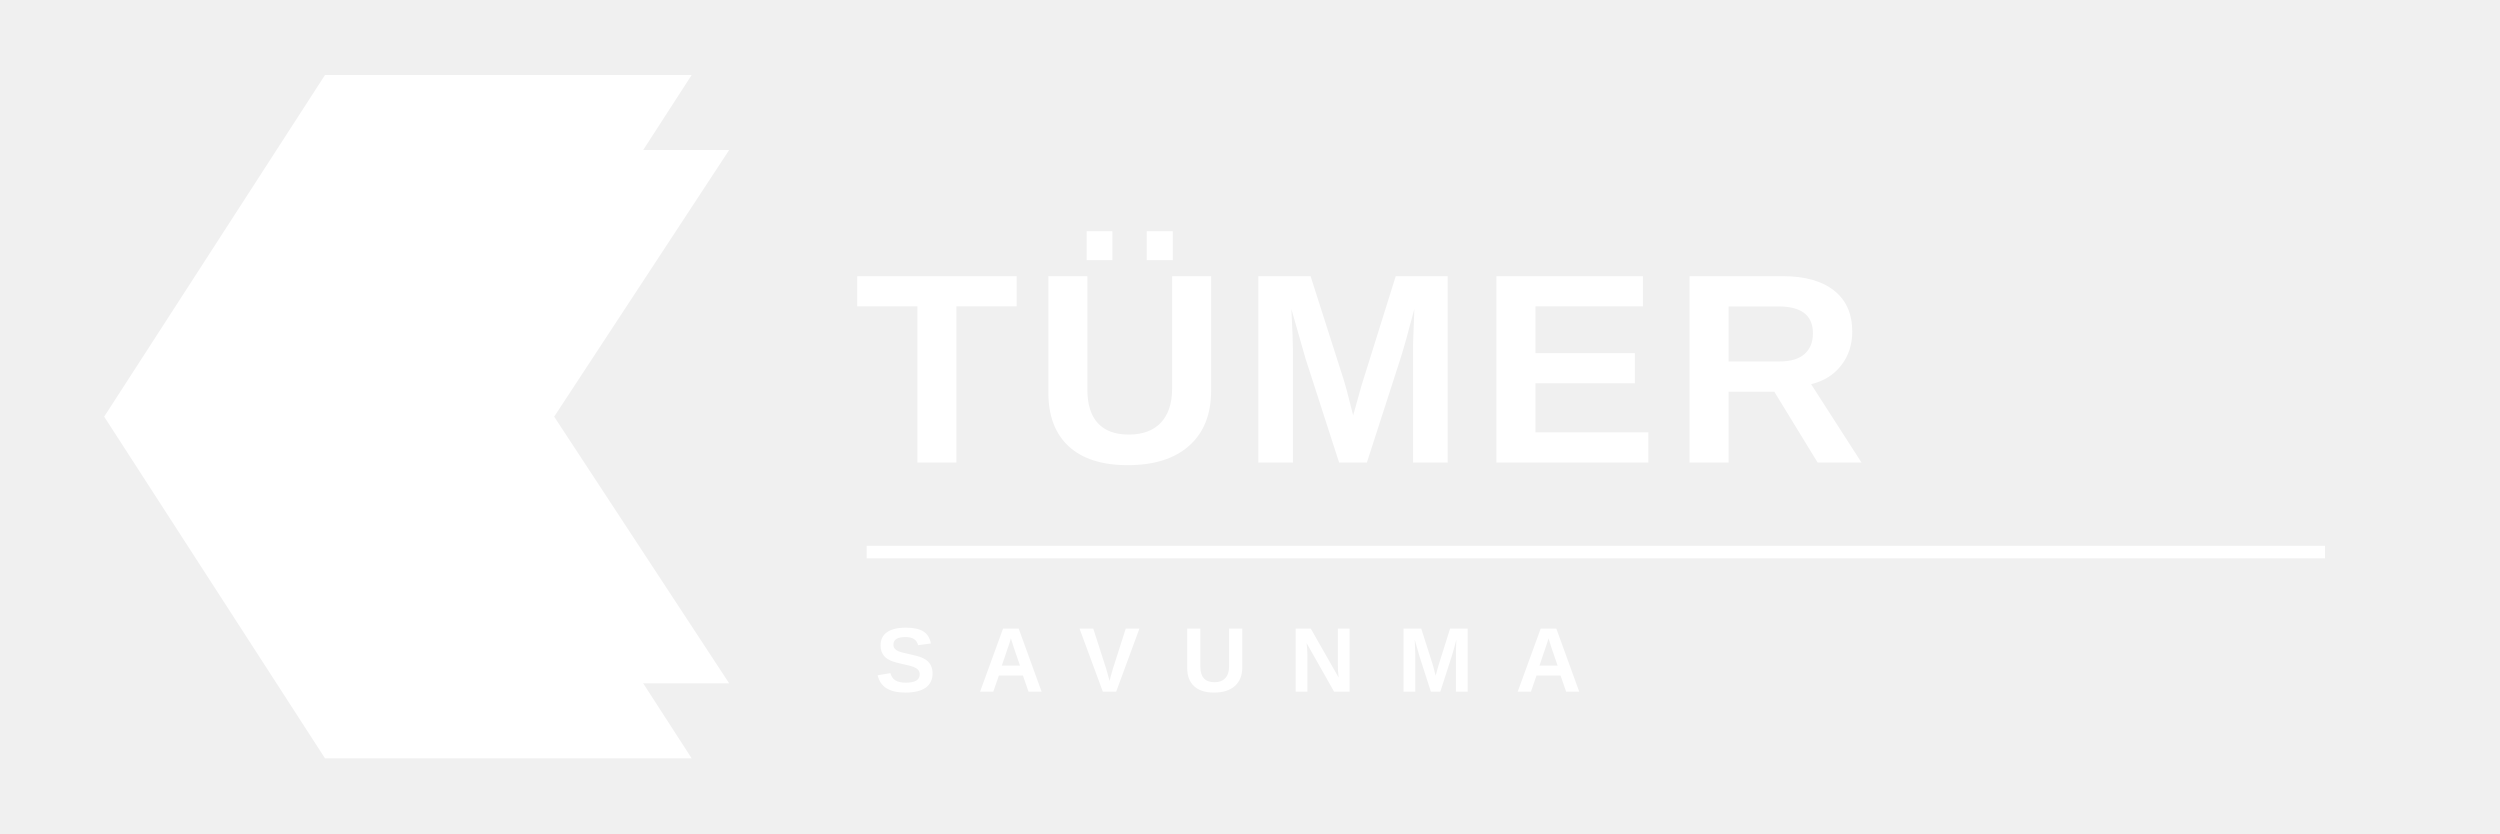
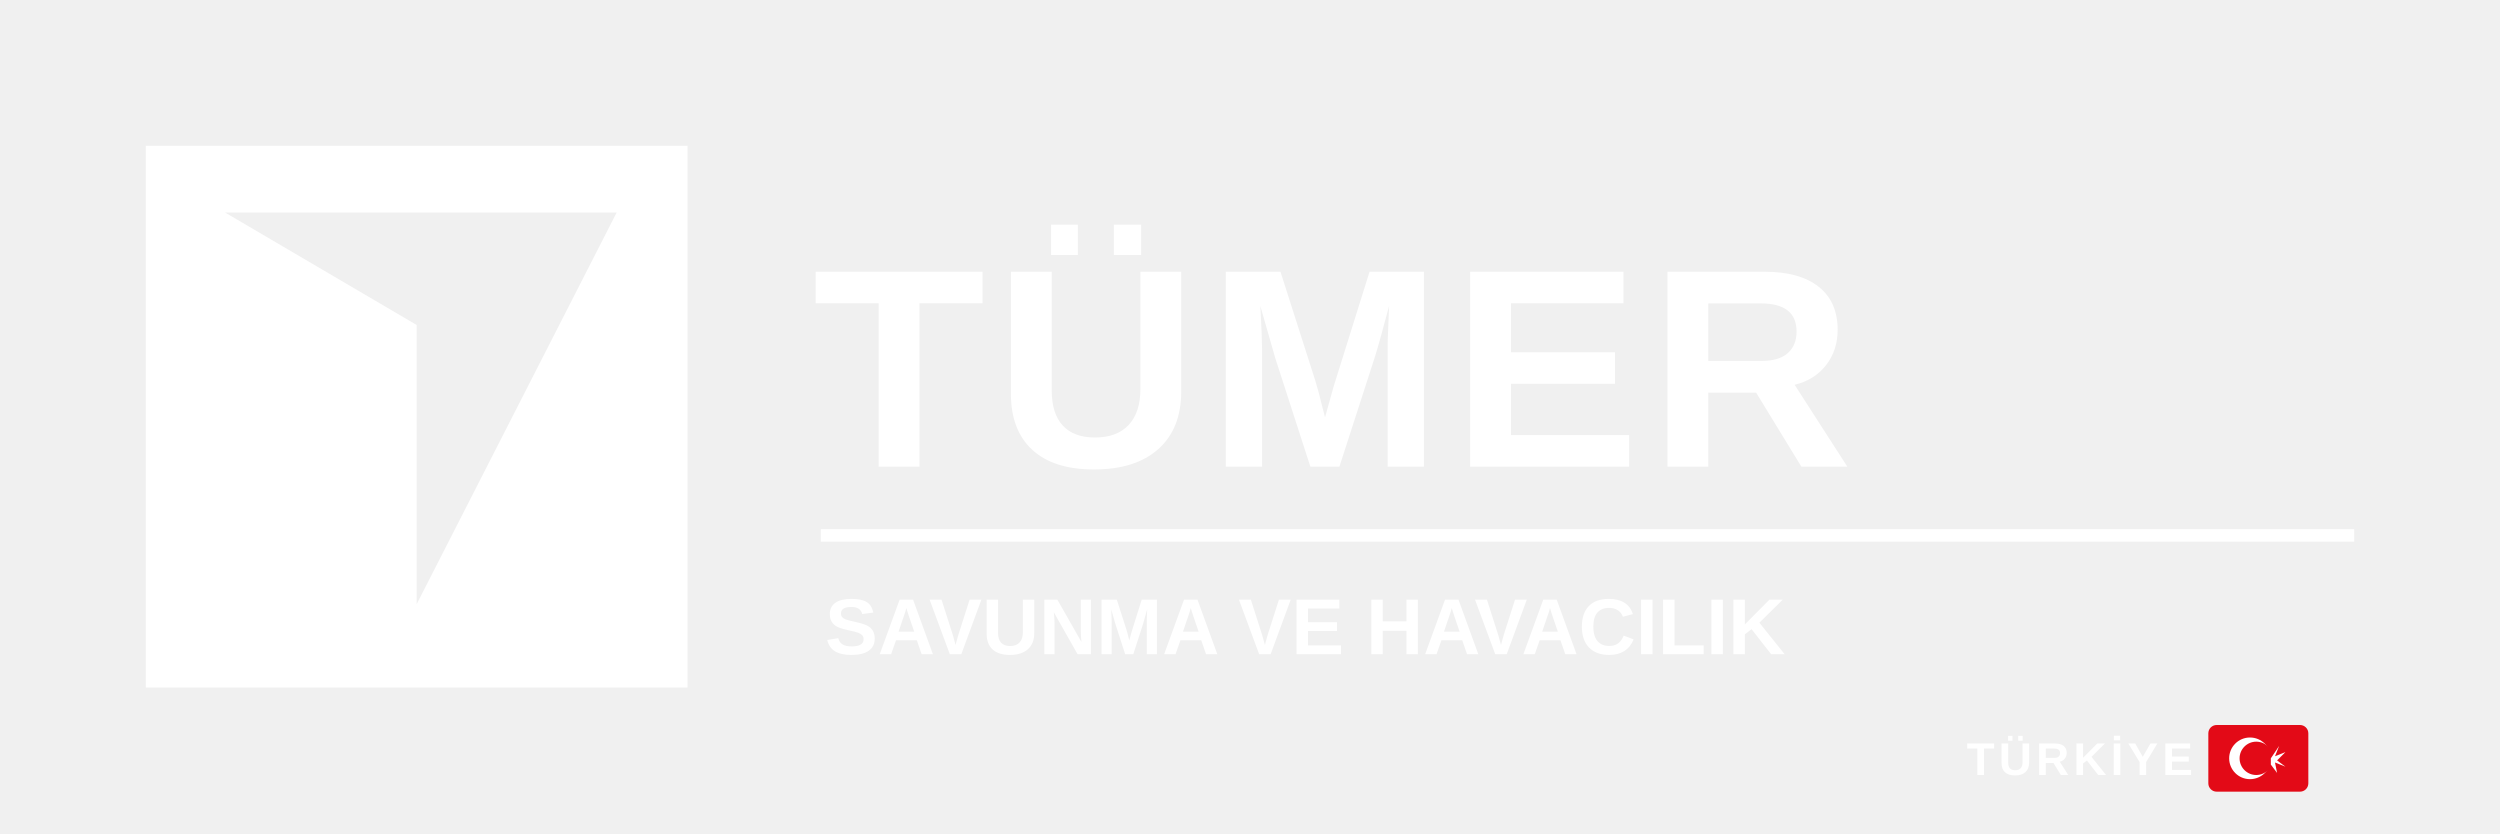
<svg xmlns="http://www.w3.org/2000/svg" viewBox="0 0 600 200" role="img" aria-labelledby="title">
-   <path fill="#ffffff" d="M25 100 78 18h88l-53 82 53 82H78z" />
-   <path fill="#ffffff" d="m105 100 42-64h28l-42 64 42 64h-28z" />
-   <text x="205" y="111" fill="#ffffff" font-family="Arial, sans-serif" font-size="65" font-weight="800" letter-spacing="3">TÜMER</text>
-   <path fill="#ffffff" d="M208 131h350v3H208z" />
-   <text x="210" y="166" fill="#ffffff" font-family="Arial, sans-serif" font-size="22" font-weight="700" letter-spacing="10">SAVUNMA</text>
+   <path fill="#ffffff" fill-rule="evenodd" d="M35 35h130v130H35z M54 51h94L100 145V78z" />
+   <text x="195" y="112" fill="#ffffff" font-family="'Segoe UI', Arial, Helvetica, sans-serif" font-size="68" font-weight="900" letter-spacing="2">TÜMER</text>
+   <path fill="#ffffff" d="M197 127h368v3H197z" />
+   <text x="198" y="157" fill="#ffffff" font-family="'Segoe UI', Arial, Helvetica, sans-serif" font-size="19" font-weight="700" textLength="366" lengthAdjust="spacing">SAVUNMA VE HAVACILIK</text>
+   <g transform="translate(472, 172)">
+     <text x="0" y="14" fill="#ffffff" font-family="'Segoe UI', Arial, Helvetica, sans-serif" font-size="11" font-weight="700" letter-spacing="1">TÜRKİYE</text>
+     <rect x="58" y="2" width="24" height="16" rx="2" fill="#e30a17" />
+     <circle cx="68" cy="10" r="5" fill="#ffffff" />
+     <circle cx="69.5" cy="10" r="4" fill="#e30a17" />
+     <polygon points="73,10 75,7 74,9.5 76.5,8.5 74.5,10.5 76.5,12 74,11 74.5,13.5 73,11.5" fill="#ffffff" />
+   </g>
</svg>
